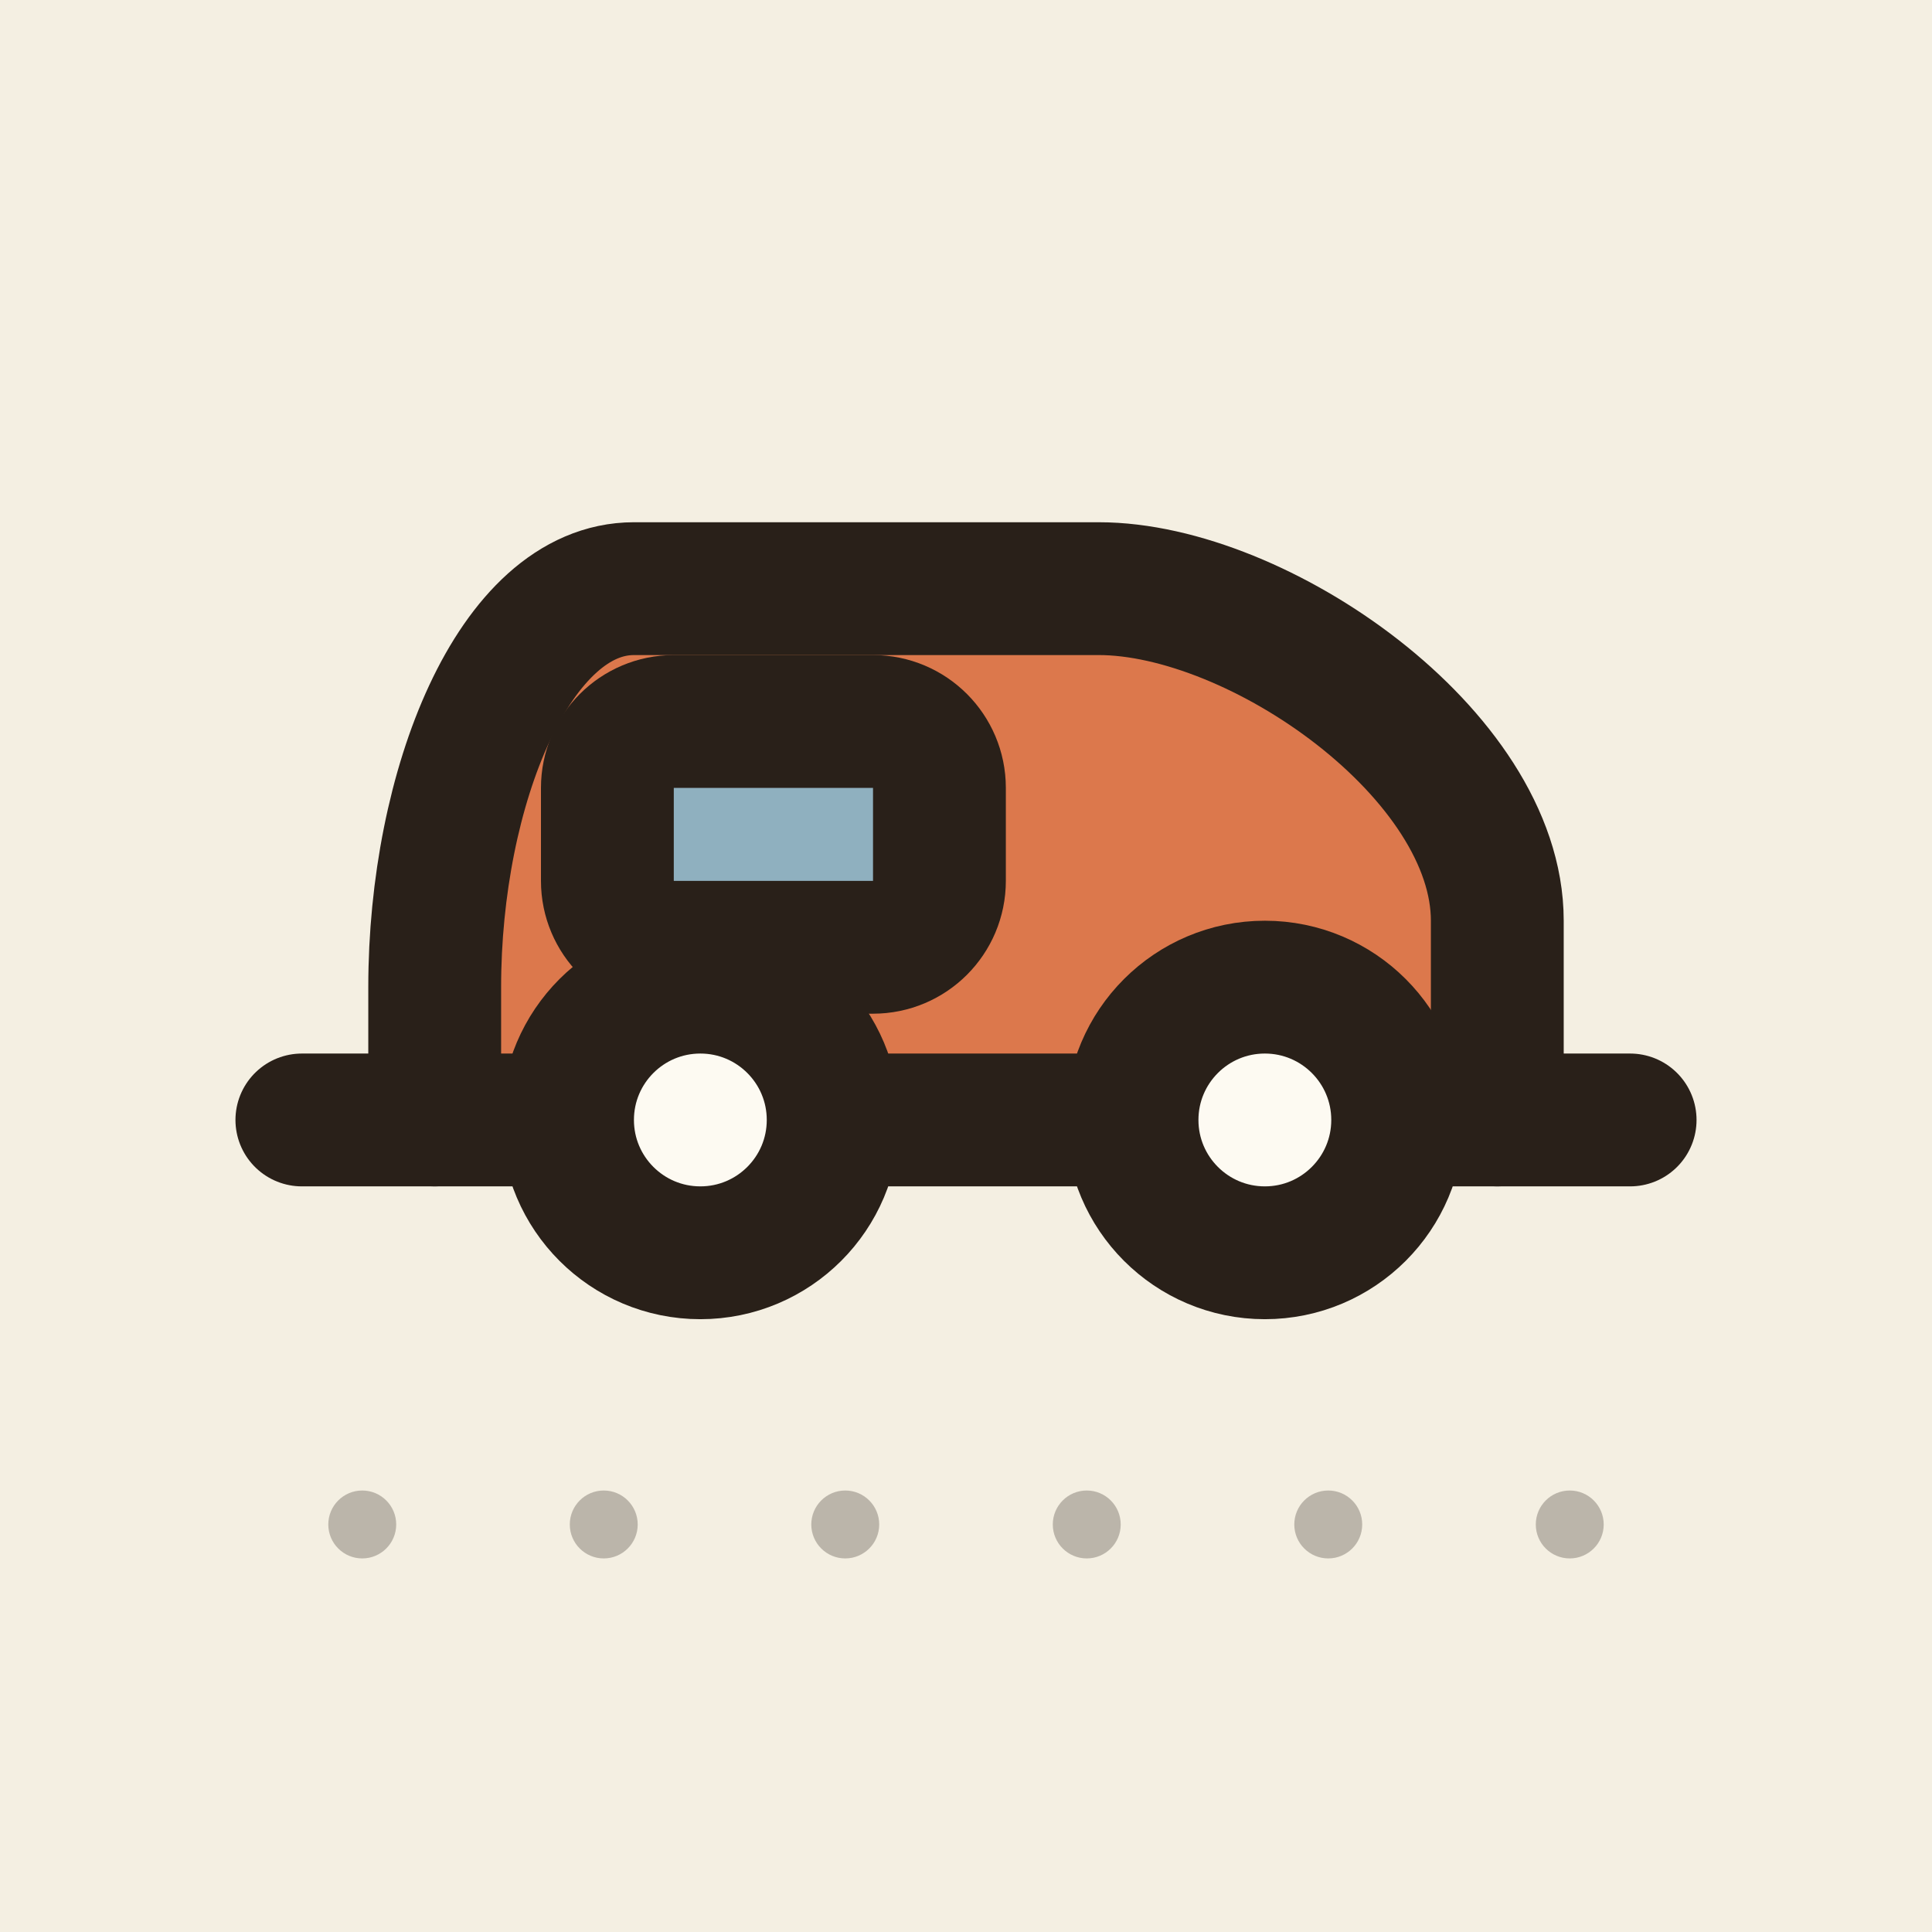
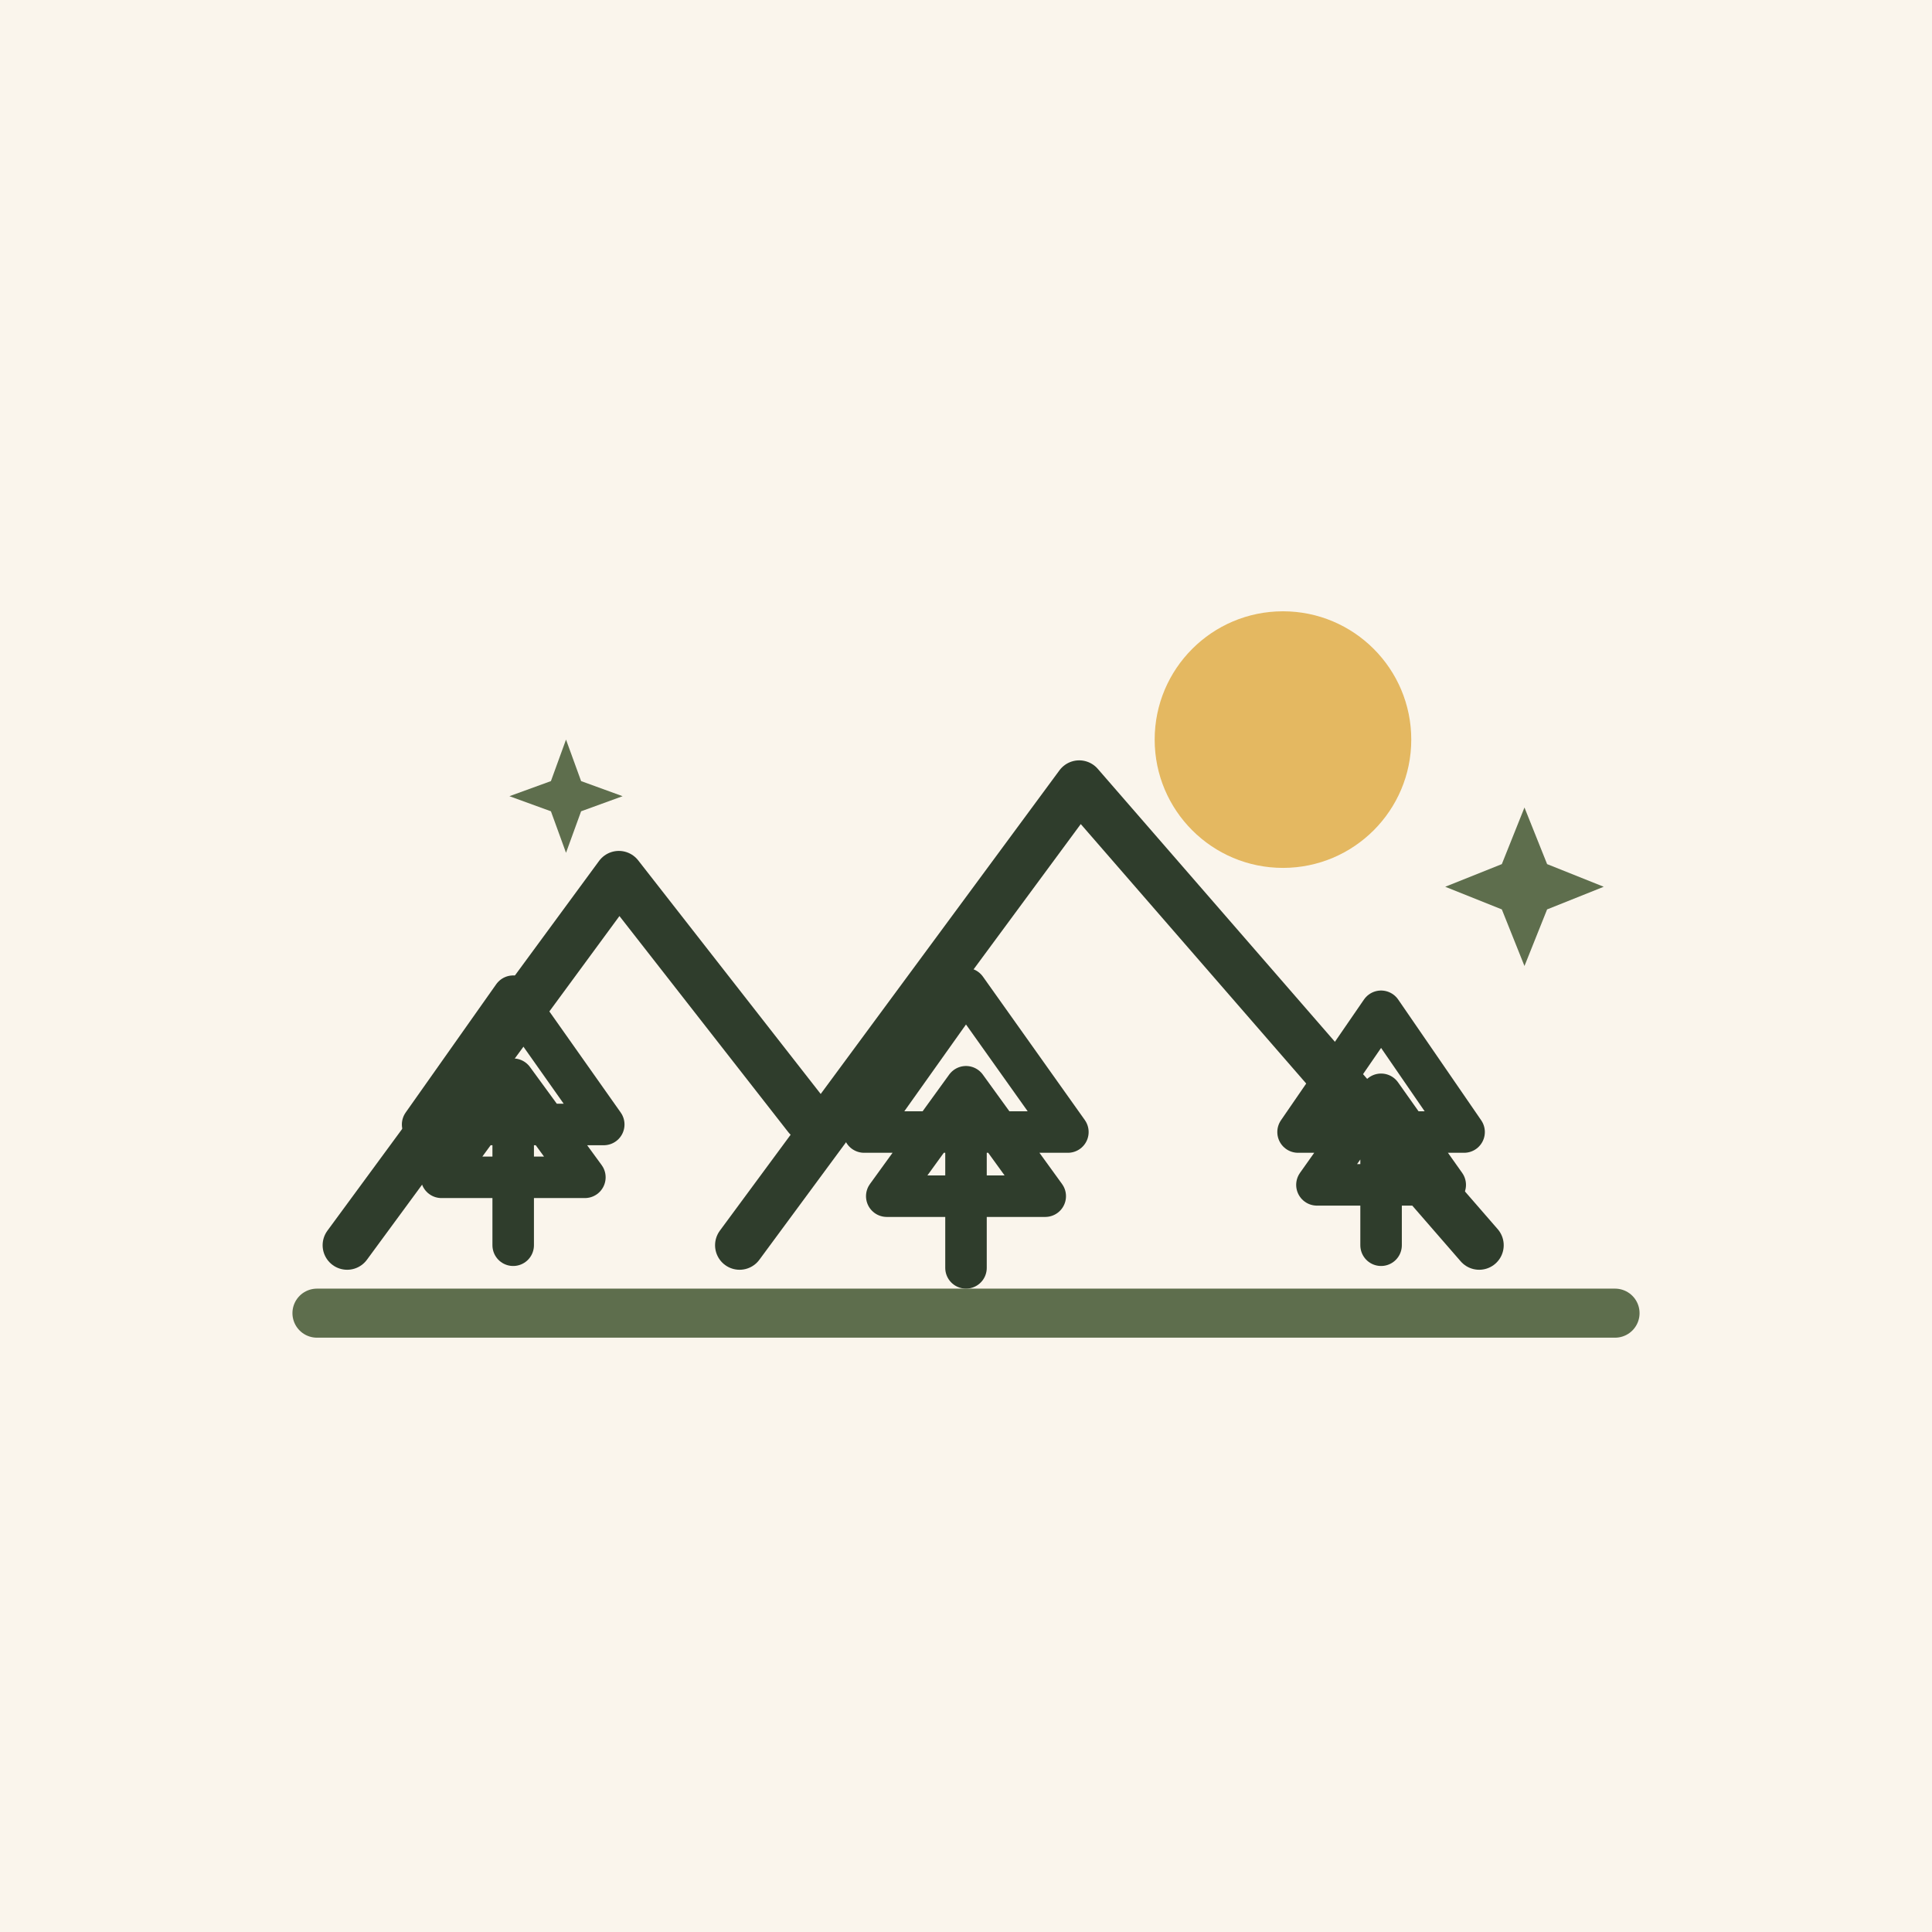
<svg xmlns="http://www.w3.org/2000/svg" viewBox="0 0 512 512" width="512" height="512">
-   <rect width="512" height="512" fill="#F4EFE2" />
-   <g fill="#292019" opacity=".28">
-     <circle cx="96" cy="404" r="9" />
-     <circle cx="160" cy="404" r="9" />
-     <circle cx="224" cy="404" r="9" />
-     <circle cx="288" cy="404" r="9" />
-     <circle cx="352" cy="404" r="9" />
-     <circle cx="416" cy="404" r="9" />
+   <rect width="512" height="512" fill="#FAF5EC" />
+   <circle cx="340" cy="196" r="34" fill="#E1B152" opacity=".9" />
+   <g fill="none" stroke="#2F3D2C" stroke-width="13" stroke-linecap="round" stroke-linejoin="round">
+     <path d="M92 330 L164 232 L214 296" />
+     <path d="M196 330 L286 208 L392 330" />
+     <g stroke-width="11">
+       <path d="M136 330 V300 M136 264 l24 34 h-48z M136 286 l19 26 h-38z" />
+       <path d="M256 336 V304 M256 262 l27 38 h-54z M256 288 l21 29 h-42z" />
+       <path d="M366 330 V302 M366 268 l22 32 h-44z M366 290 l17 24 h-34z" />
+     </g>
+     <path d="M84 348 H428" stroke="#5E6E4D" />
  </g>
-   <g transform="translate(256 244) scale(17.6) translate(-12 -13)" fill="none" stroke="#292019" stroke-width="2" stroke-linecap="round" stroke-linejoin="round">
-     <path d="M4 14c0-3 1.2-6 3-6h7c2.4 0 6 2.5 6 5v3H4z" fill="#D96B3C" stroke="none" opacity=".9" />
-     <path d="M4 16v-2c0-3 1.2-6 3-6h7c2.4 0 6 2.5 6 5v3" />
-     <rect x="6.6" y="10" width="5" height="3.4" rx="1" fill="#8FB0BF" stroke="#292019" />
-     <path d="M2 16h20" />
-     <circle cx="8" cy="16" r="2" fill="#FDFAF2" />
-     <circle cx="16.5" cy="16" r="2" fill="#FDFAF2" />
+   <g fill="#5E6E4D">
+     <path d="M404 214 l6 15 15 6 -15 6 -6 15 -6-15 -15-6 15-6z" />
+     <path d="M150 196 l4 11 11 4 -11 4 -4 11 -4-11 -11-4 11-4z" />
  </g>
</svg>
